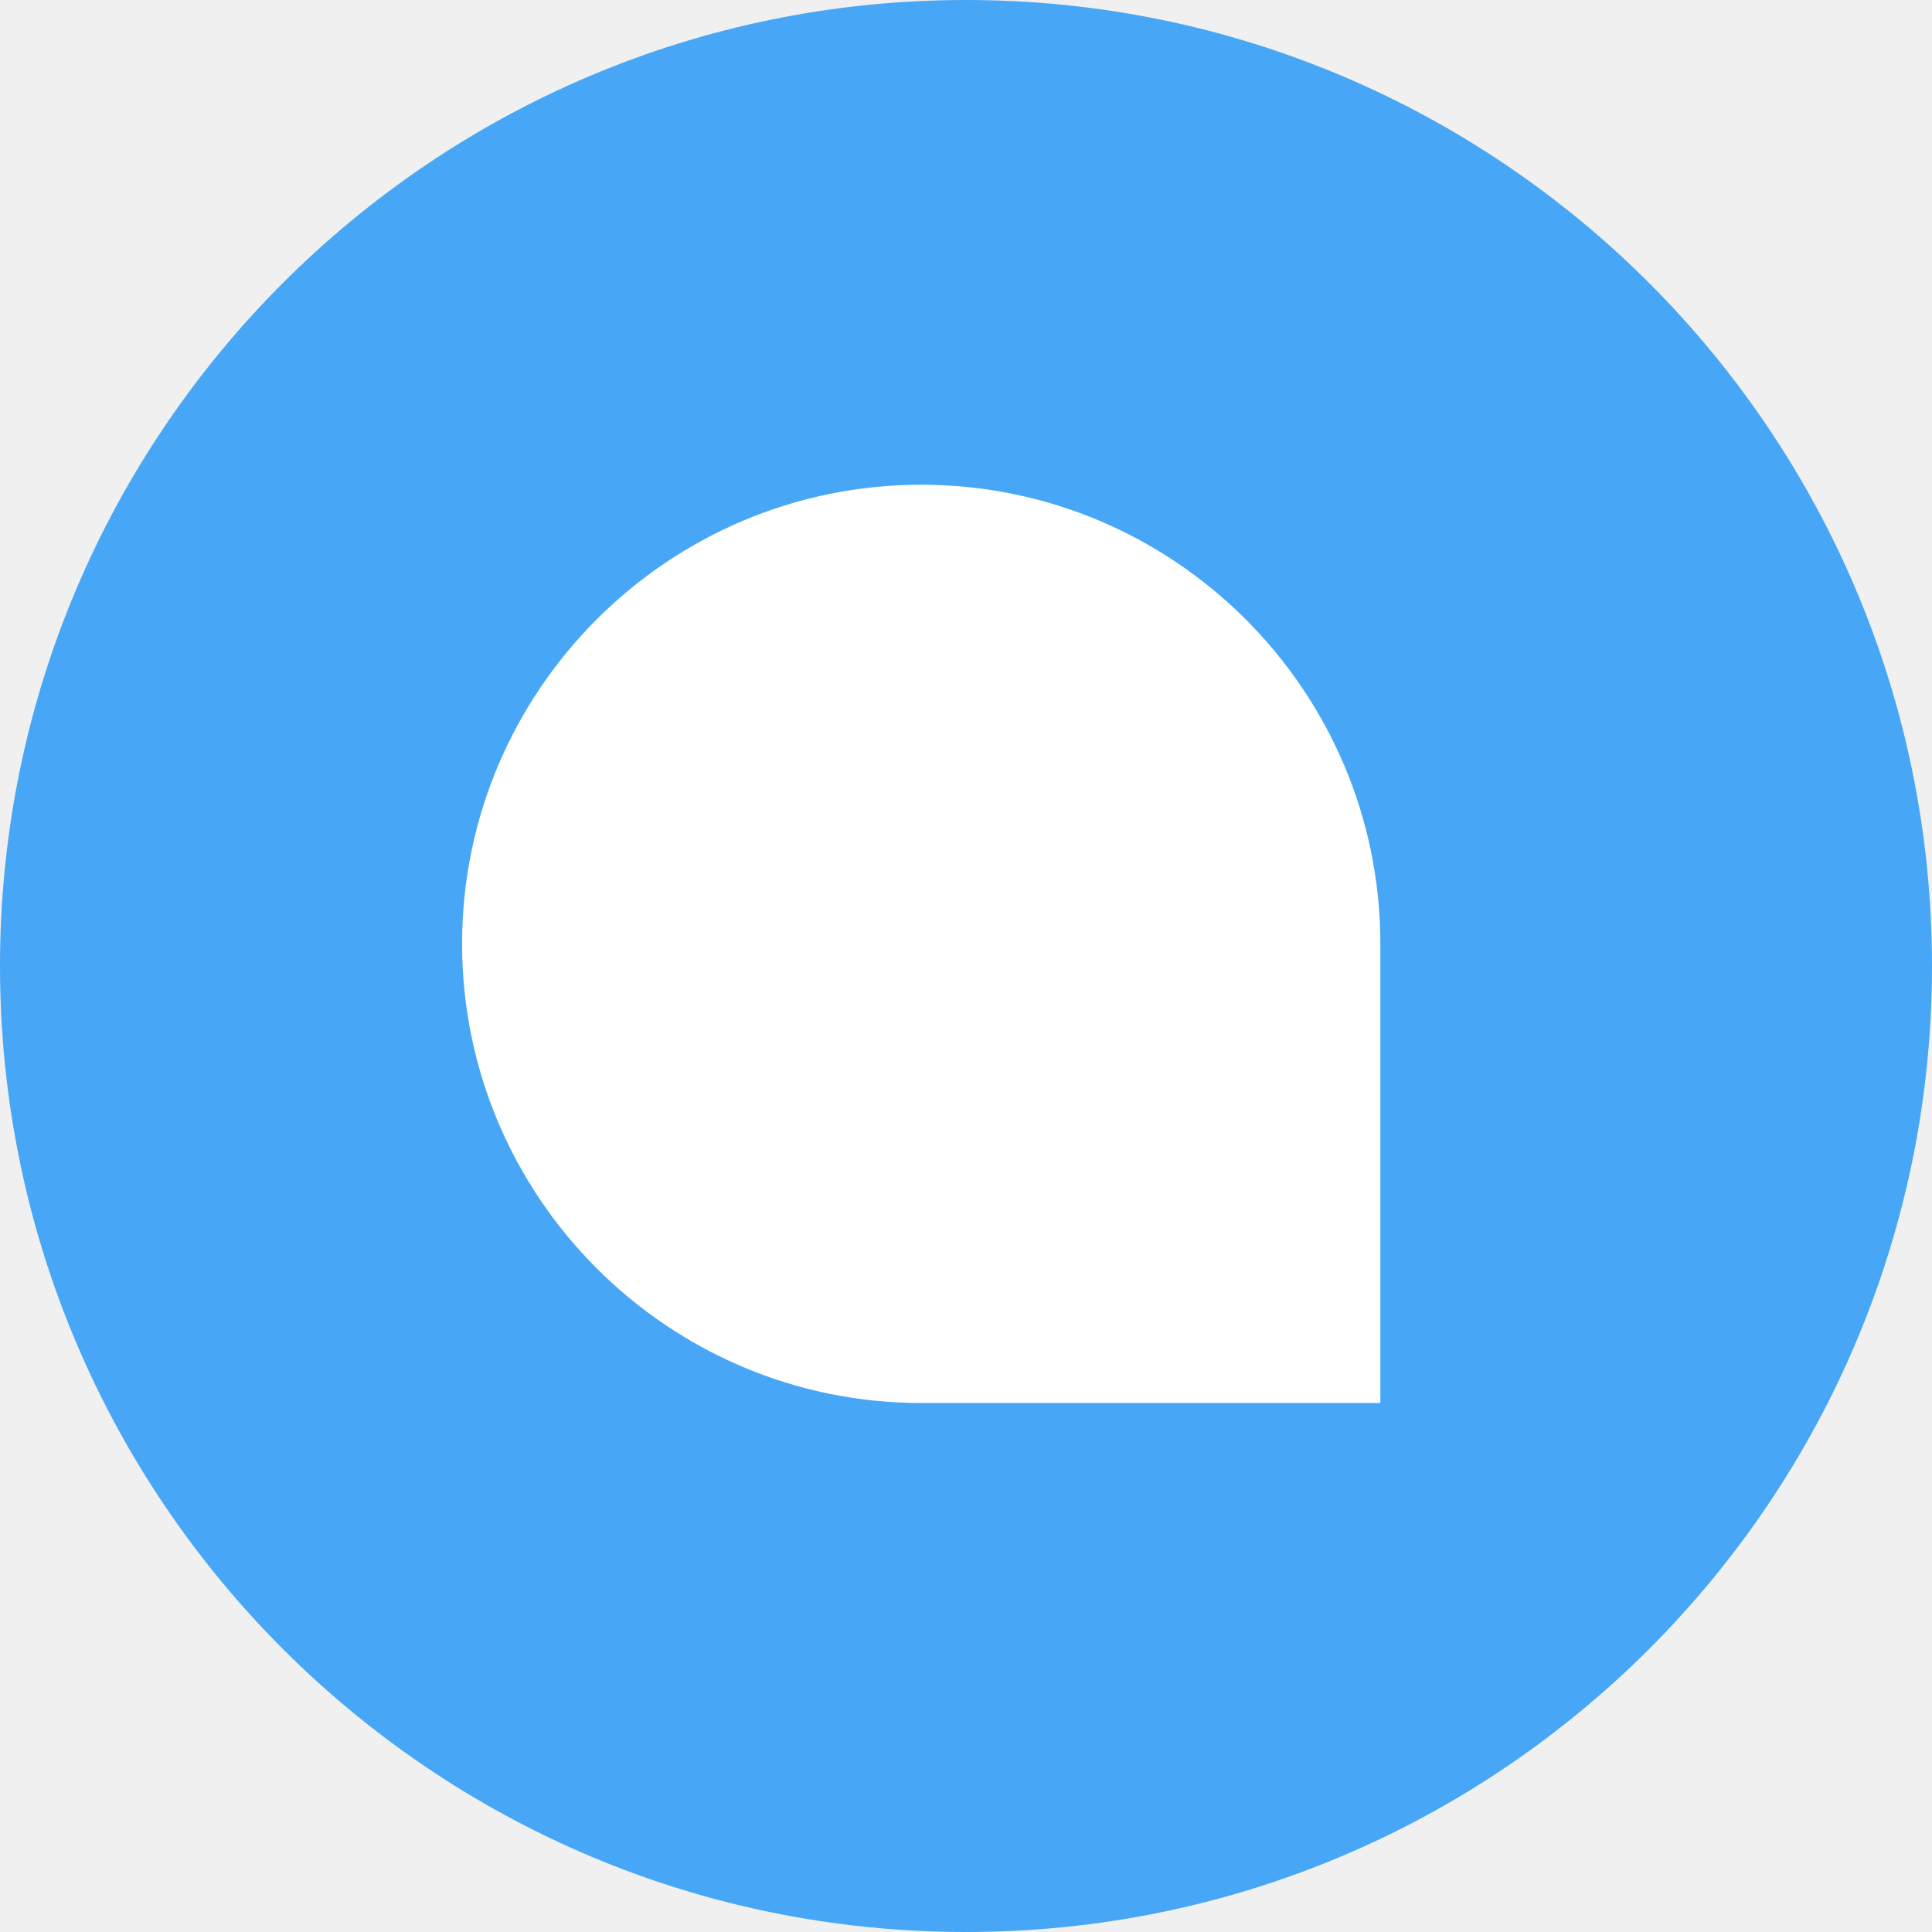
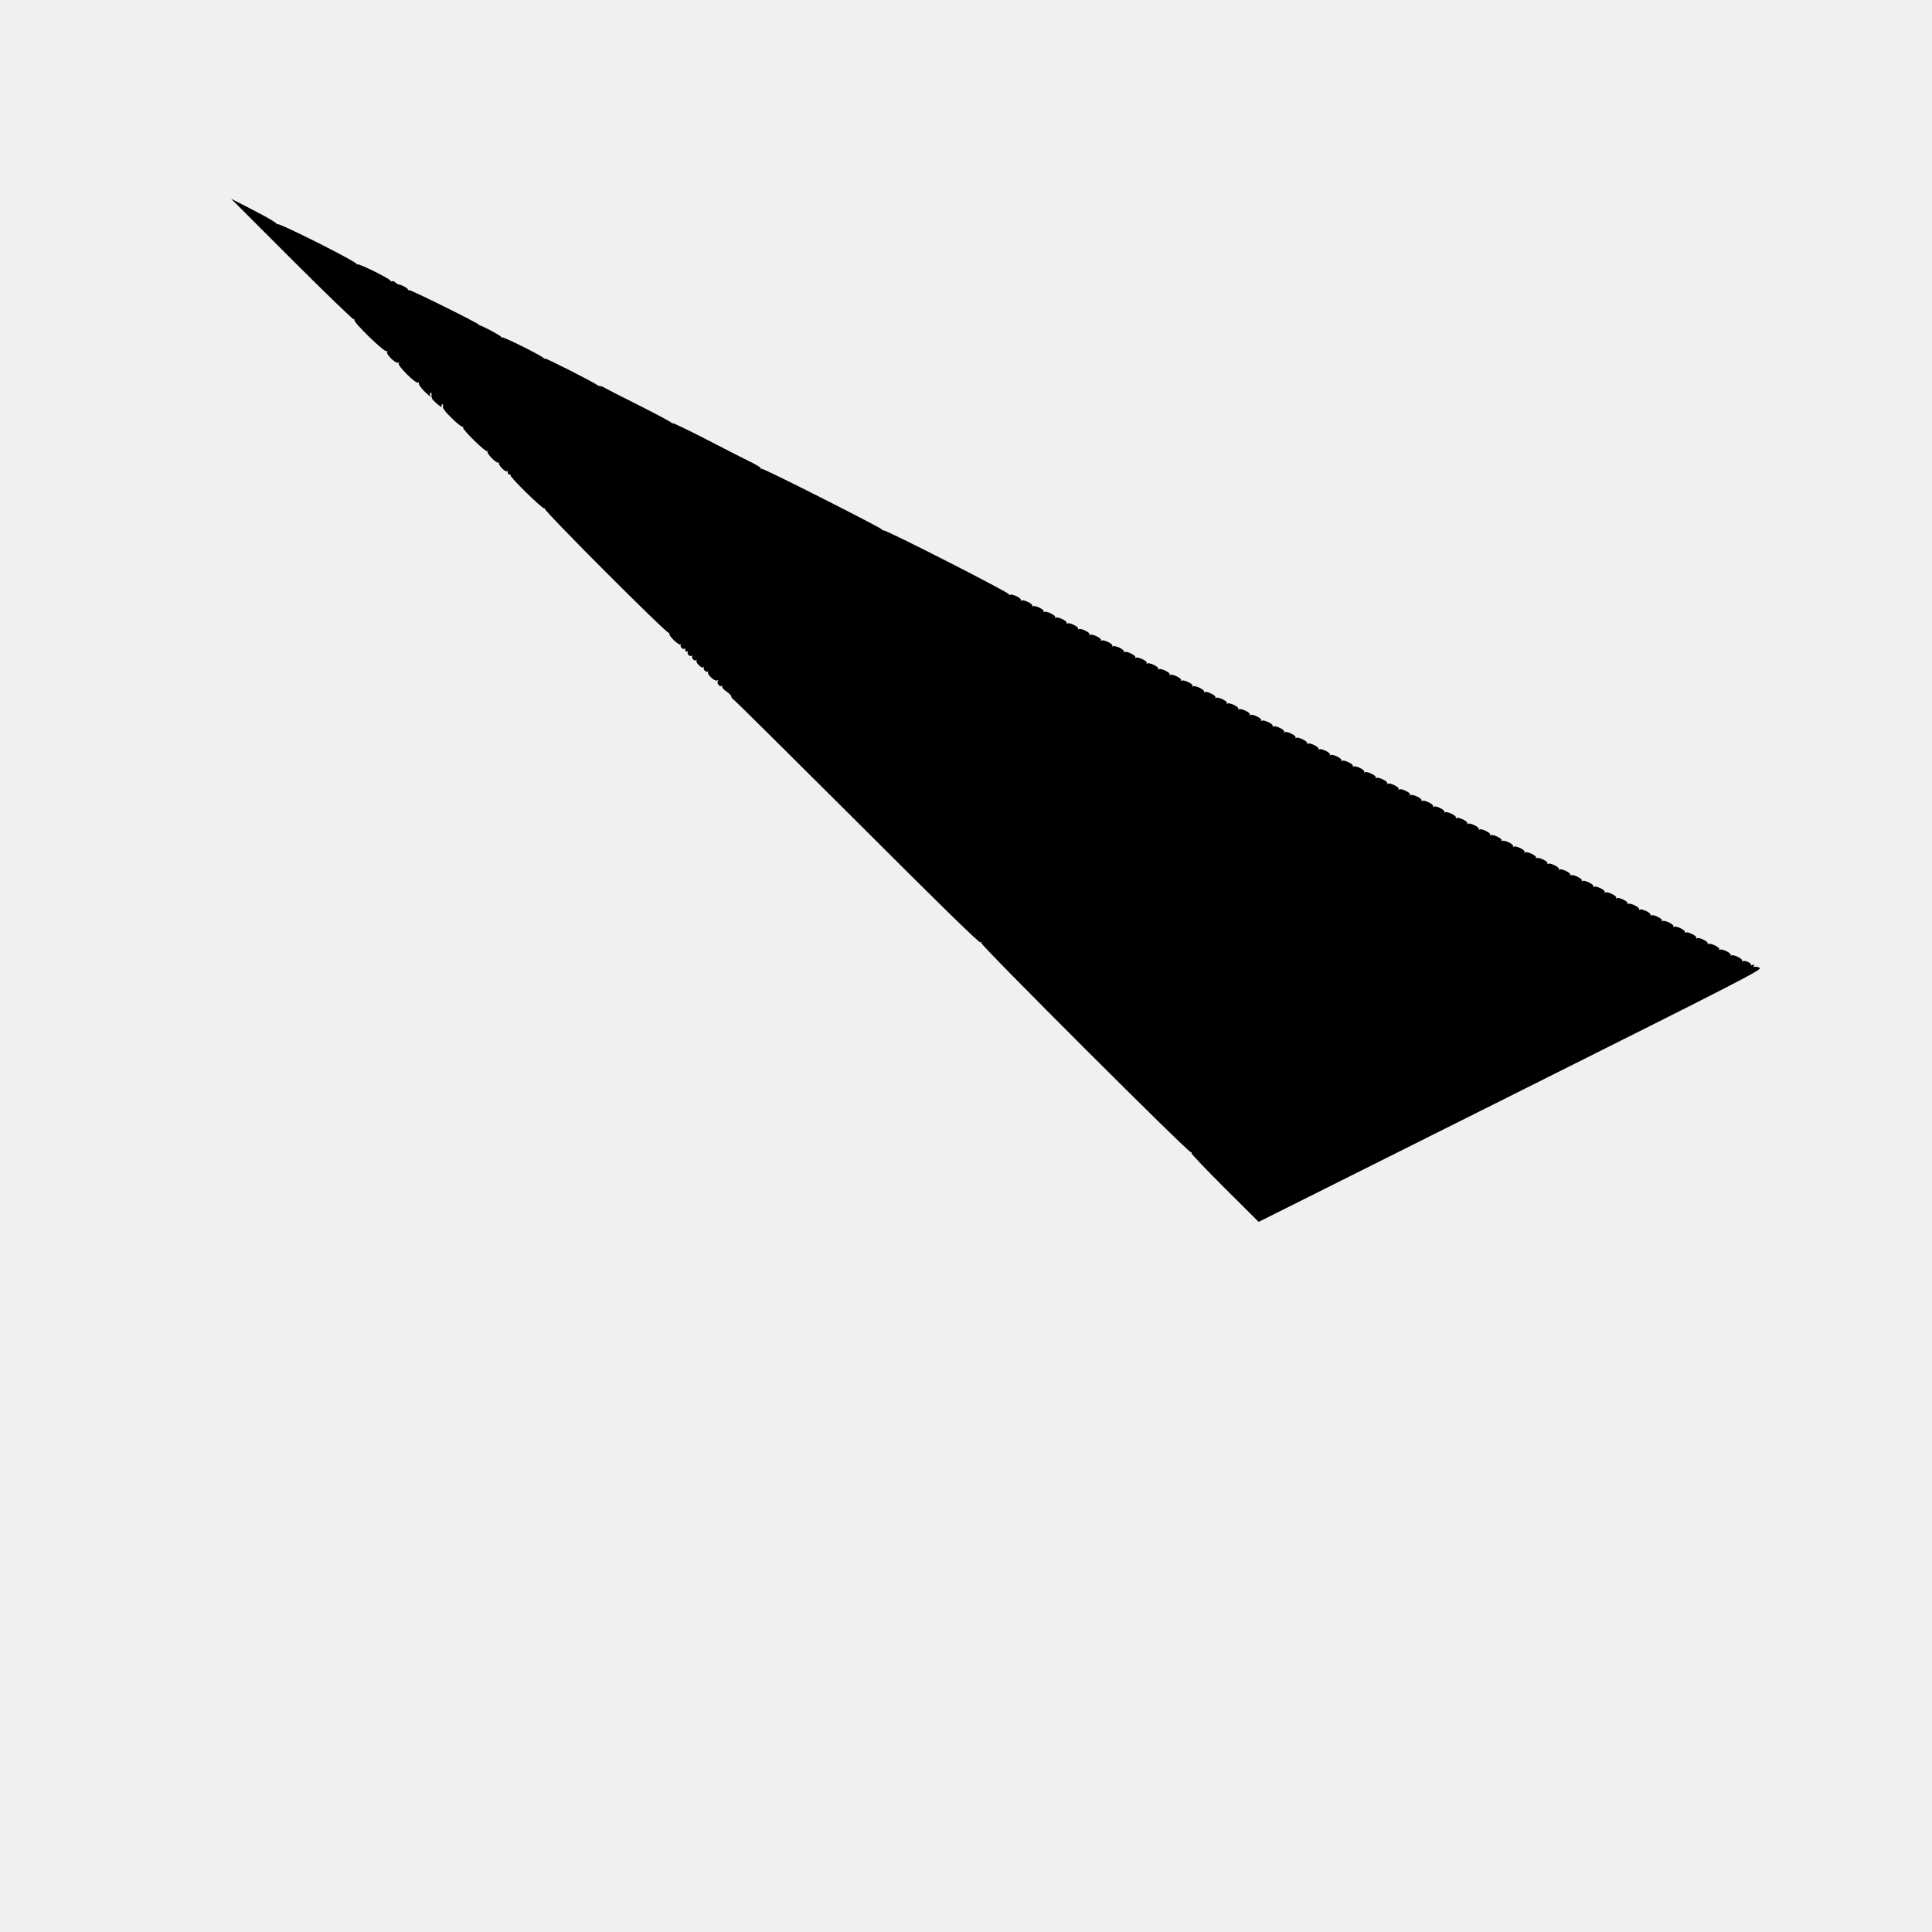
- <svg xmlns="http://www.w3.org/2000/svg" width="512px" height="512px" viewBox="0 0 512 512" version="1.1">
-   <g id="Logo" stroke="none" stroke-width="1" fill="none" fill-rule="evenodd">
-     <g id="woot-log" fill-rule="nonzero">
-       <circle id="Oval" fill="#47A7F6" cx="256" cy="256" r="256" />
-       <path d="M362.808,368.808 L244.123,368.808 C178.699,368.808 125.457,315.562 125.457,250.122 C125.457,184.703 178.699,131.457 244.124,131.457 C309.565,131.457 362.808,184.703 362.808,250.122 L362.808,368.808 Z" id="Fill-1" stroke="#FFFFFF" stroke-width="6" fill="#FFFFFF" />
-     </g>
+ <svg xmlns="http://www.w3.org/2000/svg" version="1.0" width="1350pt" height="1350pt" viewBox="0 0 1350 1350" preserveAspectRatio="xMidYMid meet">
+   <g transform="translate(0,1350) scale(0.1,-0.1)" fill="#000000" stroke="none">
+     <path d="M2040 11686 c233 -233 429 -422 434 -419 5 3 6 2 3 -4 -9 -14 209 -226 224 -217 8 5 9 3 4 -5 -9 -16 61 -85 77 -75 7 4 8 3 4 -5 -10 -16 120 -145 136 -135 6 4 8 3 5 -3 -4 -6 11 -29 33 -52 37 -38 59 -53 45 -32 -3 5 -1 12 4 16 6 3 8 -3 6 -14 -2 -10 2 -25 8 -33 20 -23 71 -64 63 -51 -3 6 -2 14 3 18 6 3 8 -3 6 -14 -3 -14 16 -39 62 -83 35 -35 69 -62 75 -60 5 1 7 -1 4 -6 -7 -12 158 -174 169 -165 4 4 5 3 2 -3 -8 -14 66 -87 78 -77 4 5 5 3 2 -3 -8 -13 46 -67 57 -57 4 5 6 1 4 -7 -1 -8 3 -14 10 -15 6 0 11 -3 10 -7 -5 -13 225 -237 236 -231 6 3 7 2 3 -2 -10 -11 854 -876 867 -868 5 3 6 2 3 -4 -8 -13 67 -86 78 -76 4 5 5 3 2 -3 -8 -14 17 -37 27 -26 4 4 6 0 4 -8 -2 -8 3 -14 10 -12 8 1 11 -2 8 -7 -8 -12 18 -33 29 -23 5 4 5 2 2 -4 -8 -14 17 -37 28 -26 5 4 5 2 2 -4 -8 -14 36 -57 48 -47 4 5 6 4 3 -2 -7 -13 17 -36 28 -27 4 4 4 2 1 -4 -9 -15 48 -68 64 -59 8 5 10 4 5 -4 -10 -15 13 -43 27 -34 5 3 7 1 4 -4 -4 -6 9 -21 28 -34 19 -13 35 -29 35 -36 0 -7 7 -16 16 -21 8 -5 397 -390 864 -856 574 -574 852 -846 861 -841 8 5 10 4 5 -3 -8 -13 1450 -1469 1466 -1464 5 1 7 -1 4 -6 -3 -5 102 -114 232 -244 l237 -236 1763 882 c1655 828 1762 883 1737 894 -15 7 -31 9 -37 6 -7 -5 -8 -2 -3 6 6 10 4 12 -9 7 -9 -4 -15 -3 -12 2 7 11 -43 33 -56 25 -6 -4 -8 -3 -5 3 8 12 -61 46 -75 37 -6 -4 -8 -3 -5 3 8 12 -61 46 -75 37 -6 -4 -8 -3 -5 3 8 12 -61 46 -75 37 -6 -4 -8 -3 -5 3 8 12 -61 46 -75 37 -6 -4 -8 -3 -5 3 8 12 -61 46 -75 37 -6 -4 -8 -3 -5 3 8 12 -61 46 -75 37 -6 -4 -8 -3 -5 3 8 12 -61 46 -75 37 -6 -4 -8 -3 -5 3 8 12 -61 46 -75 37 -6 -4 -8 -3 -5 3 8 12 -61 46 -75 37 -6 -4 -8 -3 -5 3 8 12 -61 46 -75 37 -6 -4 -8 -3 -5 3 8 12 -61 46 -75 37 -6 -4 -8 -3 -5 3 8 12 -61 46 -75 37 -6 -4 -8 -3 -5 3 8 12 -61 46 -75 37 -6 -4 -8 -3 -5 3 8 12 -61 46 -75 37 -6 -4 -8 -3 -5 3 8 12 -61 46 -75 37 -6 -4 -8 -3 -5 3 8 12 -61 46 -75 37 -6 -4 -8 -3 -5 3 8 12 -61 46 -75 37 -6 -4 -8 -3 -5 3 8 12 -61 46 -75 37 -6 -4 -8 -3 -5 3 8 12 -61 46 -75 37 -6 -4 -8 -3 -5 3 8 12 -61 46 -75 37 -6 -4 -8 -3 -5 3 8 12 -61 46 -75 37 -6 -4 -8 -3 -5 3 8 12 -61 46 -75 37 -6 -4 -8 -3 -5 3 8 12 -61 46 -75 37 -6 -4 -8 -3 -5 3 8 12 -61 46 -75 37 -6 -4 -8 -3 -5 3 8 12 -61 46 -75 37 -6 -4 -8 -3 -5 3 8 12 -61 46 -75 37 -6 -4 -8 -3 -5 3 8 12 -61 46 -75 37 -6 -4 -8 -3 -5 3 8 12 -61 46 -75 37 -6 -4 -8 -3 -5 3 8 12 -61 46 -75 37 -6 -4 -8 -3 -5 3 8 12 -61 46 -75 37 -6 -4 -8 -3 -5 3 8 12 -61 46 -75 37 -6 -4 -8 -3 -5 3 8 12 -61 46 -75 37 -6 -4 -8 -3 -5 3 8 12 -61 46 -75 37 -6 -4 -8 -3 -5 3 8 12 -61 46 -75 37 -6 -4 -8 -3 -5 3 8 12 -61 46 -75 37 -6 -4 -8 -3 -5 3 8 12 -61 46 -75 37 -6 -4 -8 -3 -5 3 8 12 -61 46 -75 37 -6 -4 -8 -3 -5 3 8 12 -61 46 -75 37 -6 -4 -8 -3 -5 3 8 12 -61 46 -75 37 -6 -4 -8 -3 -5 3 8 12 -61 46 -75 37 -6 -4 -8 -3 -5 3 8 12 -61 46 -75 37 -6 -4 -8 -3 -5 3 8 12 -61 46 -75 37 -6 -4 -8 -3 -5 3 8 12 -61 46 -75 37 -6 -4 -8 -3 -5 3 8 12 -61 46 -75 37 -6 -4 -8 -3 -5 3 8 12 -61 46 -75 37 -6 -4 -8 -3 -5 3 8 12 -61 46 -75 37 -6 -4 -8 -3 -5 3 8 12 -61 46 -75 37 -6 -4 -8 -3 -5 3 8 12 -61 46 -75 37 -6 -4 -8 -3 -5 3 8 12 -61 46 -75 37 -6 -4 -8 -3 -5 3 8 12 -61 46 -75 37 -6 -4 -8 -3 -5 3 8 12 -61 46 -75 37 -6 -4 -8 -3 -5 3 8 12 -61 46 -75 37 -6 -4 -8 -3 -5 3 8 12 -61 46 -75 37 -6 -4 -8 -3 -5 3 8 12 -61 46 -75 37 -6 -4 -8 -3 -5 3 8 12 -61 46 -75 37 -6 -4 -8 -3 -5 3 8 12 -61 46 -75 37 -6 -4 -8 -3 -5 3 8 12 -61 46 -75 37 -6 -4 -8 -3 -5 3 8 12 -61 46 -75 37 -6 -4 -8 -3 -5 3 8 12 -61 46 -75 37 -6 -4 -8 -3 -5 3 8 12 -61 46 -75 37 -6 -4 -8 -3 -5 3 8 12 -61 46 -75 37 -6 -4 -8 -3 -5 3 8 12 -61 46 -75 37 -6 -4 -8 -3 -5 3 8 12 -61 46 -75 37 -6 -4 -8 -3 -5 3 8 12 -61 46 -75 37 -6 -4 -9 -3 -6 2 7 10 -856 450 -878 448 -8 -1 -12 1 -10 5 5 8 -822 426 -840 425 -8 -1 -12 1 -9 5 2 4 -37 28 -88 52 -51 25 -190 96 -309 158 -120 61 -218 108 -218 104 0 -4 -4 -3 -8 3 -4 6 -108 62 -232 124 -124 62 -229 116 -235 120 -5 5 -19 10 -30 12 -11 1 -22 6 -25 9 -9 12 -360 190 -360 183 0 -4 -8 0 -17 8 -24 21 -283 149 -283 140 0 -4 -4 -2 -8 4 -7 12 -146 85 -153 81 -2 -1 -3 0 -1 3 4 7 -482 248 -490 243 -5 -2 -8 0 -8 5 0 9 -47 33 -67 35 -4 0 -14 7 -21 14 -8 7 -17 11 -22 8 -5 -3 -10 -1 -12 4 -6 15 -220 121 -232 114 -6 -3 -8 -3 -4 2 10 11 -539 288 -554 279 -6 -4 -9 -3 -5 2 3 5 -67 46 -156 92 l-162 83 425 -425z" />
  </g>
</svg>
